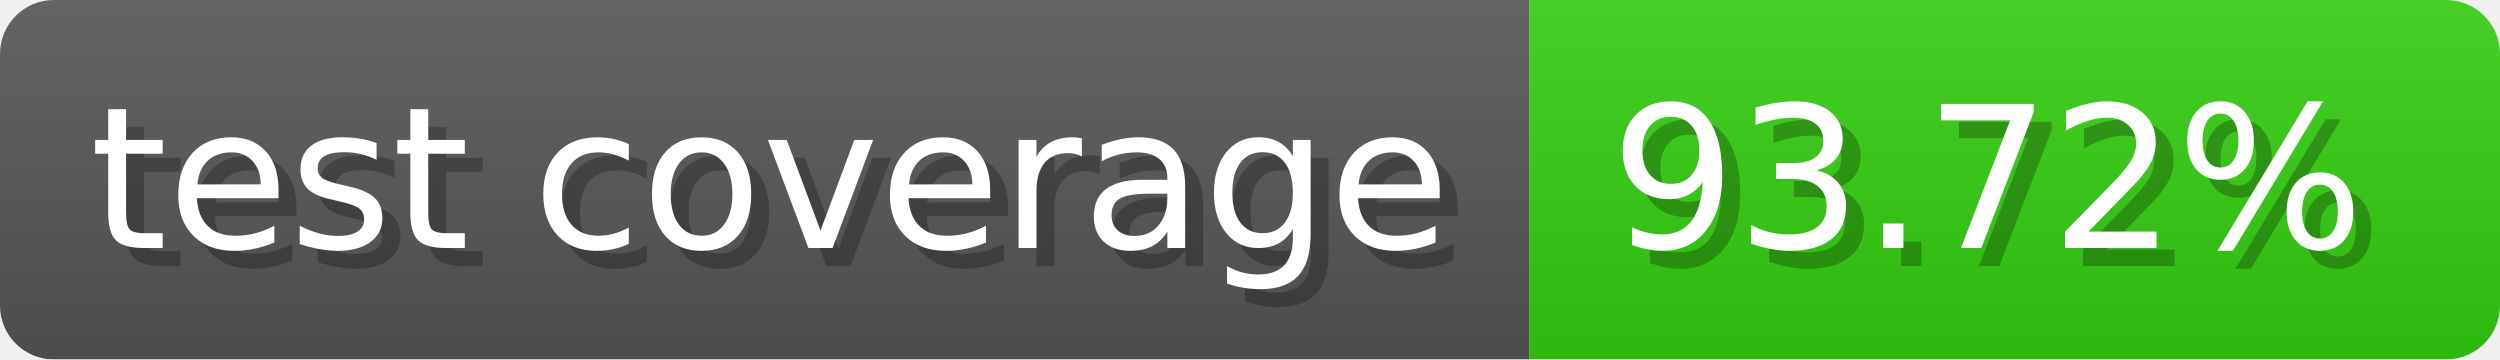
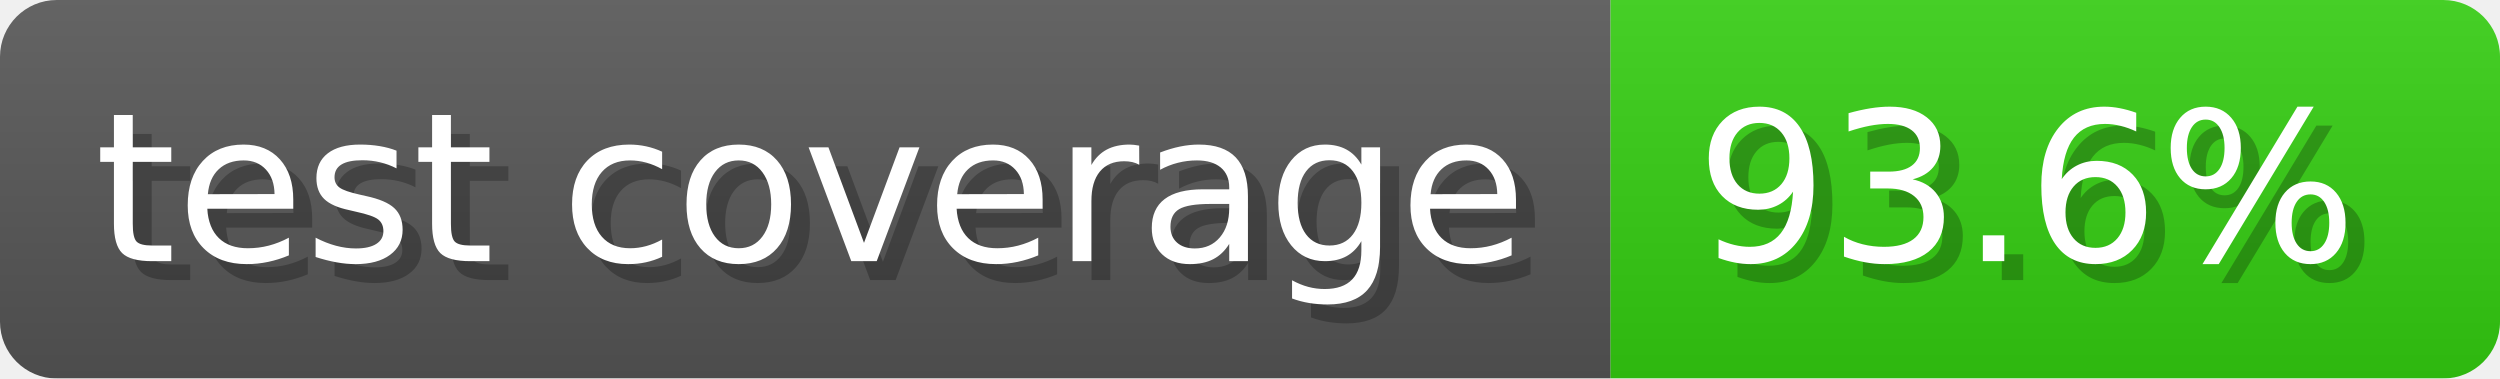
- <svg xmlns="http://www.w3.org/2000/svg" width="139.1" height="20" viewBox="0 0 1391 200" role="img" aria-label="test coverage: 93.72%">
+ <svg xmlns="http://www.w3.org/2000/svg" width="132.1" height="20" viewBox="0 0 1321 200" role="img" aria-label="test coverage: 93.6%">
  <linearGradient id="a" x2="0" y2="100%">
    <stop offset="0" stop-opacity=".1" stop-color="#EEE" />
    <stop offset="1" stop-opacity=".1" />
  </linearGradient>
  <mask id="m">
-     <rect width="1391" height="200" rx="30" fill="#FFF" />
+     <rect width="1321" height="200" rx="30" fill="#FFF" />
  </mask>
  <g mask="url(#m)">
    <rect width="851" height="200" fill="#555" />
-     <rect width="540" height="200" fill="#3C1" x="851" />
-     <rect width="1391" height="200" fill="url(#a)" />
+     <rect width="470" height="200" fill="#3C1" x="851" />
+     <rect width="1321" height="200" fill="url(#a)" />
  </g>
  <g aria-hidden="true" fill="#fff" text-anchor="start" font-family="Verdana,DejaVu Sans,sans-serif" font-size="110">
    <text x="60" y="148" textLength="751" fill="#000" opacity="0.25">test coverage</text>
    <text x="50" y="138" textLength="751">test coverage</text>
-     <text x="906" y="148" textLength="440" fill="#000" opacity="0.25">93.72%</text>
-     <text x="896" y="138" textLength="440">93.72%</text>
+     <text x="906" y="148" textLength="370" fill="#000" opacity="0.25">93.6%</text>
+     <text x="896" y="138" textLength="370">93.6%</text>
  </g>
</svg>
